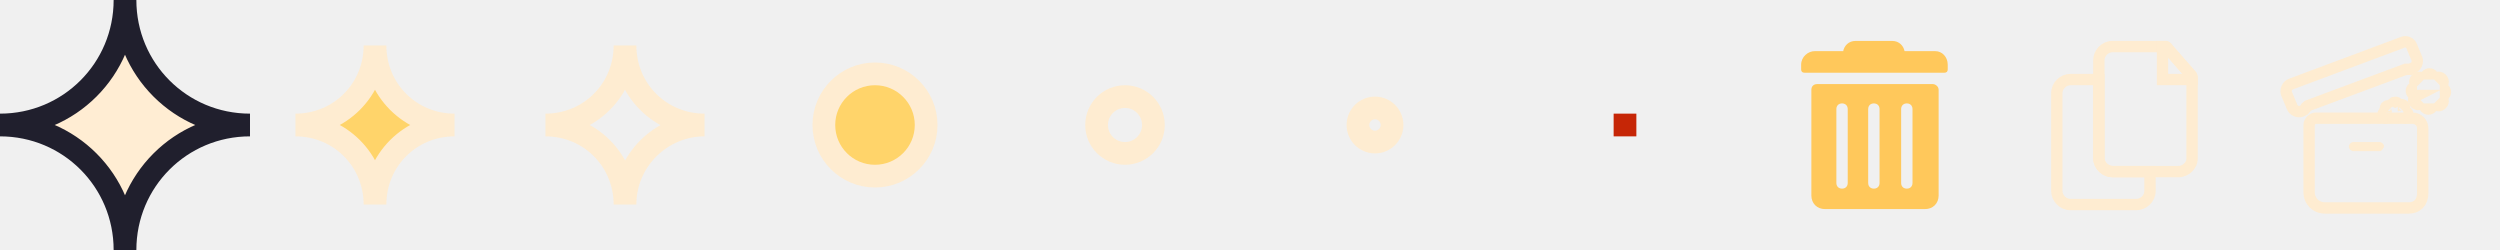
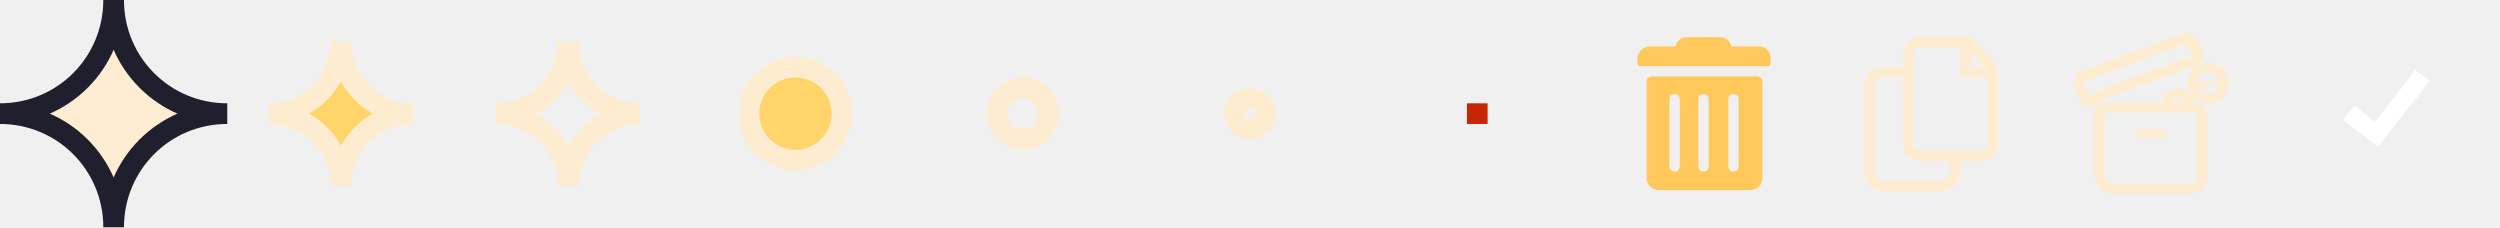
- <svg xmlns="http://www.w3.org/2000/svg" id="Слой_1" viewBox="0 0 220 22">
-   <style>.st0,.st1,.st2{fill:#ffedd3;stroke:#201f2d;stroke-width:2;stroke-miterlimit:10}.st1,.st2{fill:#ffd46a;stroke:#feecd1}.st2{fill:none}.st3{fill:#c62606}.st4{fill:#ffc85b}.st5,.st6{fill:none;stroke:#feecd1;stroke-miterlimit:10}.st6{display:none;stroke:#ffd46a}.st7{fill:#feecd1}</style>
-   <path class="st0" d="M11 22c0-6.1-4.9-11-11-11 6.1 0 11-4.9 11-11 0 6.1 4.9 11 11 11-6.1 0-11 4.9-11 11z" />
-   <path class="st1" d="M33 18c0-3.9-3.1-7-7-7 3.9 0 7-3.1 7-7 0 3.9 3.1 7 7 7-3.9 0-7 3.1-7 7z" />
-   <path class="st2" d="M55 18c0-3.9-3.1-7-7-7 3.9 0 7-3.1 7-7 0 3.9 3.1 7 7 7-3.8 0-7 3.1-7 7z" />
+ <svg xmlns="http://www.w3.org/2000/svg" version="1.1" id="Слой_1" x="0px" y="0px" viewBox="0 0 242 22" style="enable-background:new 0 0 242 22;" xml:space="preserve">
+   <style type="text/css">
+ 	.st0{fill:#FFEDD3;stroke:#201F2D;stroke-width:2;stroke-miterlimit:10;}
+ 	.st1{fill:#FFD46A;stroke:#FEECD1;stroke-width:2;stroke-miterlimit:10;}
+ 	.st2{fill:none;stroke:#FEECD1;stroke-width:2;stroke-miterlimit:10;}
+ 	.st3{fill:#C62606;}
+ 	.st4{fill:#FFC85B;}
+ 	.st5{fill:none;stroke:#FEECD1;stroke-miterlimit:10;}
+ 	.st6{display:none;fill:none;stroke:#FFD46A;stroke-miterlimit:10;}
+ 	.st7{fill:#FEECD1;}
+ 	.st8{fill:#FFFFFF;}
+ </style>
+   <path class="st0" d="M11,22c0-6.1-4.9-11-11-11c6.1,0,11-4.9,11-11c0,6.1,4.9,11,11,11C15.9,11,11,15.9,11,22z" />
+   <path class="st1" d="M33,18c0-3.9-3.1-7-7-7c3.9,0,7-3.1,7-7c0,3.9,3.1,7,7,7C36.1,11,33,14.1,33,18z" />
+   <path class="st2" d="M55,18c0-3.9-3.1-7-7-7c3.9,0,7-3.1,7-7c0,3.9,3.1,7,7,7C58.2,11,55,14.1,55,18z" />
  <circle class="st1" cx="77" cy="11" r="4.5" />
  <circle class="st2" cx="99" cy="11" r="2.5" />
  <circle class="st2" cx="121" cy="11" r="1.5" />
-   <path class="st3" d="M142 10h2v2h-2v-2z" />
-   <path class="st4" d="M170.3 4.5h-2.7c-.1-.5-.5-.9-1.1-.9h-3.2c-.6 0-1 .4-1.1.9h-2.5c-.6 0-1.2.5-1.2 1.2v.4c0 .2.1.3.3.3h12.3c.2 0 .3-.1.3-.3v-.4c0-.7-.5-1.2-1.1-1.2zm-.2 2.9h-10.2c-.3 0-.5.2-.5.5v9.3c0 .7.5 1.2 1.2 1.2h8.8c.7 0 1.2-.5 1.2-1.2V7.9c0-.3-.3-.5-.5-.5zm-7.5 8.7c0 .3-.2.5-.5.5s-.5-.2-.5-.5V9.6c0-.3.2-.5.5-.5s.5.2.5.5v6.5zm2.8 0c0 .3-.2.5-.5.5s-.5-.2-.5-.5V9.6c0-.3.2-.5.5-.5s.5.2.5.5v6.5zm2.9 0c0 .3-.2.5-.5.5s-.5-.2-.5-.5V9.6c0-.3.2-.5.5-.5s.5.2.5.5v6.5z" />
-   <path class="st5" d="M191.7 15.1h-5.8c-.6 0-1.2-.5-1.2-1.2V5.3c0-.6.5-1.2 1.2-1.2h4.6c.1 0 .1 0 .2.1l2.1 2.4s.1.1.1.2V14c0 .5-.5 1.1-1.2 1.1z" />
-   <path class="st5" d="M185.9 15.1c-.6 0-1.2-.5-1.2-1.2V7h-2.5c-.6 0-1.2.5-1.2 1.2v8.6c0 .6.5 1.2 1.2 1.2h5.8c.6 0 1.2-.5 1.2-1.2v-1.7h-3.3zM192.9 7h-2.6V4.1h.2c.1 0 .2 0 .2.1l2.1 2.4c0 .1.1.1.1.2V7z" />
-   <path class="st6" d="M337-50.1h-68.5c-2.2 0-4-1.8-4-4v-8.6c0-2.2 1.8-4 4-4H337c2.2 0 4 1.8 4 4v8.6c0 2.2-1.8 4-4 4z" />
-   <path class="st5" d="M212 18.3h-7.4c-.8 0-1.4-.6-1.4-1.4V11c0-.3.3-.6.6-.6h8.5c.5 0 .9.4.9.9V17c0 .8-.5 1.3-1.2 1.3zM211.5 3.7l-9.9 3.7c-.3.1-.5.5-.4.8l.5 1.2c.1.3.5.5.8.4l.2-.1c.1 0 .1-.1.2-.2 0-.1.1-.1.2-.2l8.6-3.2h.4l.2-.1c.3-.1.5-.5.4-.8l-.5-1.2c-.1-.2-.4-.4-.7-.3z" />
-   <path class="st7" d="M209.4 13.3h-2.3c-.2 0-.4-.2-.4-.4s.2-.4.4-.4h2.3c.2 0 .4.2.4.4-.1.2-.2.4-.4.4z" />
+   <path class="st3" d="M142,10h2v2h-2V10z" />
+   <path class="st4" d="M170.3,4.5h-2.7c-0.1-0.5-0.5-0.9-1.1-0.9h-3.2c-0.6,0-1,0.4-1.1,0.9h-2.5c-0.6,0-1.2,0.5-1.2,1.2v0.4  c0,0.2,0.1,0.3,0.3,0.3h12.3c0.2,0,0.3-0.1,0.3-0.3V5.7C171.4,5,170.9,4.5,170.3,4.5z M170.1,7.4h-10.2c-0.3,0-0.5,0.2-0.5,0.5v9.3  c0,0.7,0.5,1.2,1.2,1.2h8.8c0.7,0,1.2-0.5,1.2-1.2V7.9C170.6,7.6,170.3,7.4,170.1,7.4z M162.6,16.1c0,0.3-0.2,0.5-0.5,0.5  s-0.5-0.2-0.5-0.5V9.6c0-0.3,0.2-0.5,0.5-0.5s0.5,0.2,0.5,0.5V16.1z M165.4,16.1c0,0.3-0.2,0.5-0.5,0.5s-0.5-0.2-0.5-0.5V9.6  c0-0.3,0.2-0.5,0.5-0.5s0.5,0.2,0.5,0.5V16.1z M168.3,16.1c0,0.3-0.2,0.5-0.5,0.5s-0.5-0.2-0.5-0.5V9.6c0-0.3,0.2-0.5,0.5-0.5  s0.5,0.2,0.5,0.5V16.1z" />
+   <path class="st5" d="M191.7,15.1h-5.8c-0.6,0-1.2-0.5-1.2-1.2V5.3c0-0.6,0.5-1.2,1.2-1.2h4.6c0.1,0,0.1,0,0.2,0.1l2.1,2.4  c0,0,0.1,0.1,0.1,0.2V14C192.9,14.5,192.4,15.1,191.7,15.1L191.7,15.1z" />
+   <path class="st5" d="M185.9,15.1c-0.6,0-1.2-0.5-1.2-1.2V7h-2.5c-0.6,0-1.2,0.5-1.2,1.2v8.6c0,0.6,0.5,1.2,1.2,1.2h5.8  c0.6,0,1.2-0.5,1.2-1.2v-1.7C189.2,15.1,185.9,15.1,185.9,15.1z M192.9,7h-2.6V4.1h0.2c0.1,0,0.2,0,0.2,0.1l2.1,2.4  c0,0.1,0.1,0.1,0.1,0.2V7z" />
+   <path class="st6" d="M337-50.1h-68.5c-2.2,0-4-1.8-4-4v-8.6c0-2.2,1.8-4,4-4H337c2.2,0,4,1.8,4,4v8.6C341-51.9,339.2-50.1,337-50.1z  " />
+   <path class="st5" d="M212,18.3h-7.4c-0.8,0-1.4-0.6-1.4-1.4V11c0-0.3,0.3-0.6,0.6-0.6h8.5c0.5,0,0.9,0.4,0.9,0.9V17  C213.2,17.8,212.7,18.3,212,18.3L212,18.3z M211.5,3.7l-9.9,3.7c-0.3,0.1-0.5,0.5-0.4,0.8l0.5,1.2c0.1,0.3,0.5,0.5,0.8,0.4l0.2-0.1  c0.1,0,0.1-0.1,0.2-0.2c0-0.1,0.1-0.1,0.2-0.2l8.6-3.2h0.4l0.2-0.1c0.3-0.1,0.5-0.5,0.4-0.8L212.2,4C212.1,3.8,211.8,3.6,211.5,3.7z  " />
+   <path class="st7" d="M209.4,13.3h-2.3c-0.2,0-0.4-0.2-0.4-0.4s0.2-0.4,0.4-0.4h2.3c0.2,0,0.4,0.2,0.4,0.4  C209.7,13.1,209.6,13.3,209.4,13.3z" />
  <g>
-     <path class="st5" d="M211.5 10.4c.3 0 .4-.1.4-.3 0-.2-.1-.3-.3-.3h-.1" />
-     <path class="st5" d="M211.5 9.8c.1-.1.1-.1.1-.3 0-.2-.1-.3-.3-.3-.1 0-.2.1-.3.1" />
-     <path class="st5" d="M211.1 9.4c0-.2-.1-.4-.3-.4-.2 0-.3.1-.3.3v.1" />
-     <path class="st5" d="M210.5 9.4c-.1-.1-.1-.1-.3-.1-.2 0-.3.1-.3.3 0 .1.1.2.1.3" />
-     <path class="st5" d="M210 9.8c-.2 0-.3.1-.3.3 0 .2.1.3.3.3h.1" />
+     <path class="st5" d="M211.5,10.4c0.3,0,0.4-0.1,0.4-0.3s-0.1-0.3-0.3-0.3h-0.1" />
+     <path class="st5" d="M211.5,9.8c0.1-0.1,0.1-0.1,0.1-0.3s-0.1-0.3-0.3-0.3c-0.1,0-0.2,0.1-0.3,0.1" />
+     <path class="st5" d="M211.1,9.4c0-0.2-0.1-0.4-0.3-0.4s-0.3,0.1-0.3,0.3v0.1" />
+     <path class="st5" d="M210.5,9.4c-0.1-0.1-0.1-0.1-0.3-0.1s-0.3,0.1-0.3,0.3c0,0.1,0.1,0.2,0.1,0.3" />
+     <path class="st5" d="M210,9.8c-0.2,0-0.3,0.1-0.3,0.3s0.1,0.3,0.3,0.3h0.1" />
  </g>
-   <path class="st5" d="M212.7 7.6s-.1 0 0 0c-.3 0-.5.2-.5.4s.2.4.4.4h.1c-.2.1-.3.2-.3.4s.2.4.4.4.3-.1.4-.2m.1-2c-.1-.1-.2-.2-.4-.2s-.4.2-.4.4.1.3.2.4m1.5-.6c0-.3-.2-.5-.4-.5s-.4.2-.4.4V7m1.4.6c.1-.1.2-.2.2-.4s-.2-.4-.4-.4-.3.1-.4.2m.5 1.5h.1c.2 0 .4-.2.4-.4s-.2-.4-.4-.4h-.1m-.5 1.4c.1.1.2.2.4.2s.4-.2.4-.4-.1-.3-.2-.4m-1.5.6v.1c0 .2.2.4.4.4s.4-.2.4-.4v-.1" />
+   <path class="st5" d="M212.7,7.6C212.7,7.6,212.6,7.6,212.7,7.6c-0.3,0-0.5,0.2-0.5,0.4c0,0.2,0.2,0.4,0.4,0.4h0.1  c-0.2,0.1-0.3,0.2-0.3,0.4s0.2,0.4,0.4,0.4s0.3-0.1,0.4-0.2 M213.3,7c-0.1-0.1-0.2-0.2-0.4-0.2s-0.4,0.2-0.4,0.4s0.1,0.3,0.2,0.4   M214.2,7c0-0.3-0.2-0.5-0.4-0.5s-0.4,0.2-0.4,0.4V7 M214.8,7.6c0.1-0.1,0.2-0.2,0.2-0.4s-0.2-0.4-0.4-0.4s-0.3,0.1-0.4,0.2   M214.7,8.5h0.1c0.2,0,0.4-0.2,0.4-0.4s-0.2-0.4-0.4-0.4h-0.1 M214.2,9.1c0.1,0.1,0.2,0.2,0.4,0.2s0.4-0.2,0.4-0.4s-0.1-0.3-0.2-0.4   M213.3,9.1v0.1c0,0.2,0.2,0.4,0.4,0.4s0.4-0.2,0.4-0.4V9.1" />
+   <polygon class="st8" points="235.2,7.8 233.8,6.8 229.9,11.8 227.9,10.2 226.8,11.6 230.2,14.2 " />
</svg>
